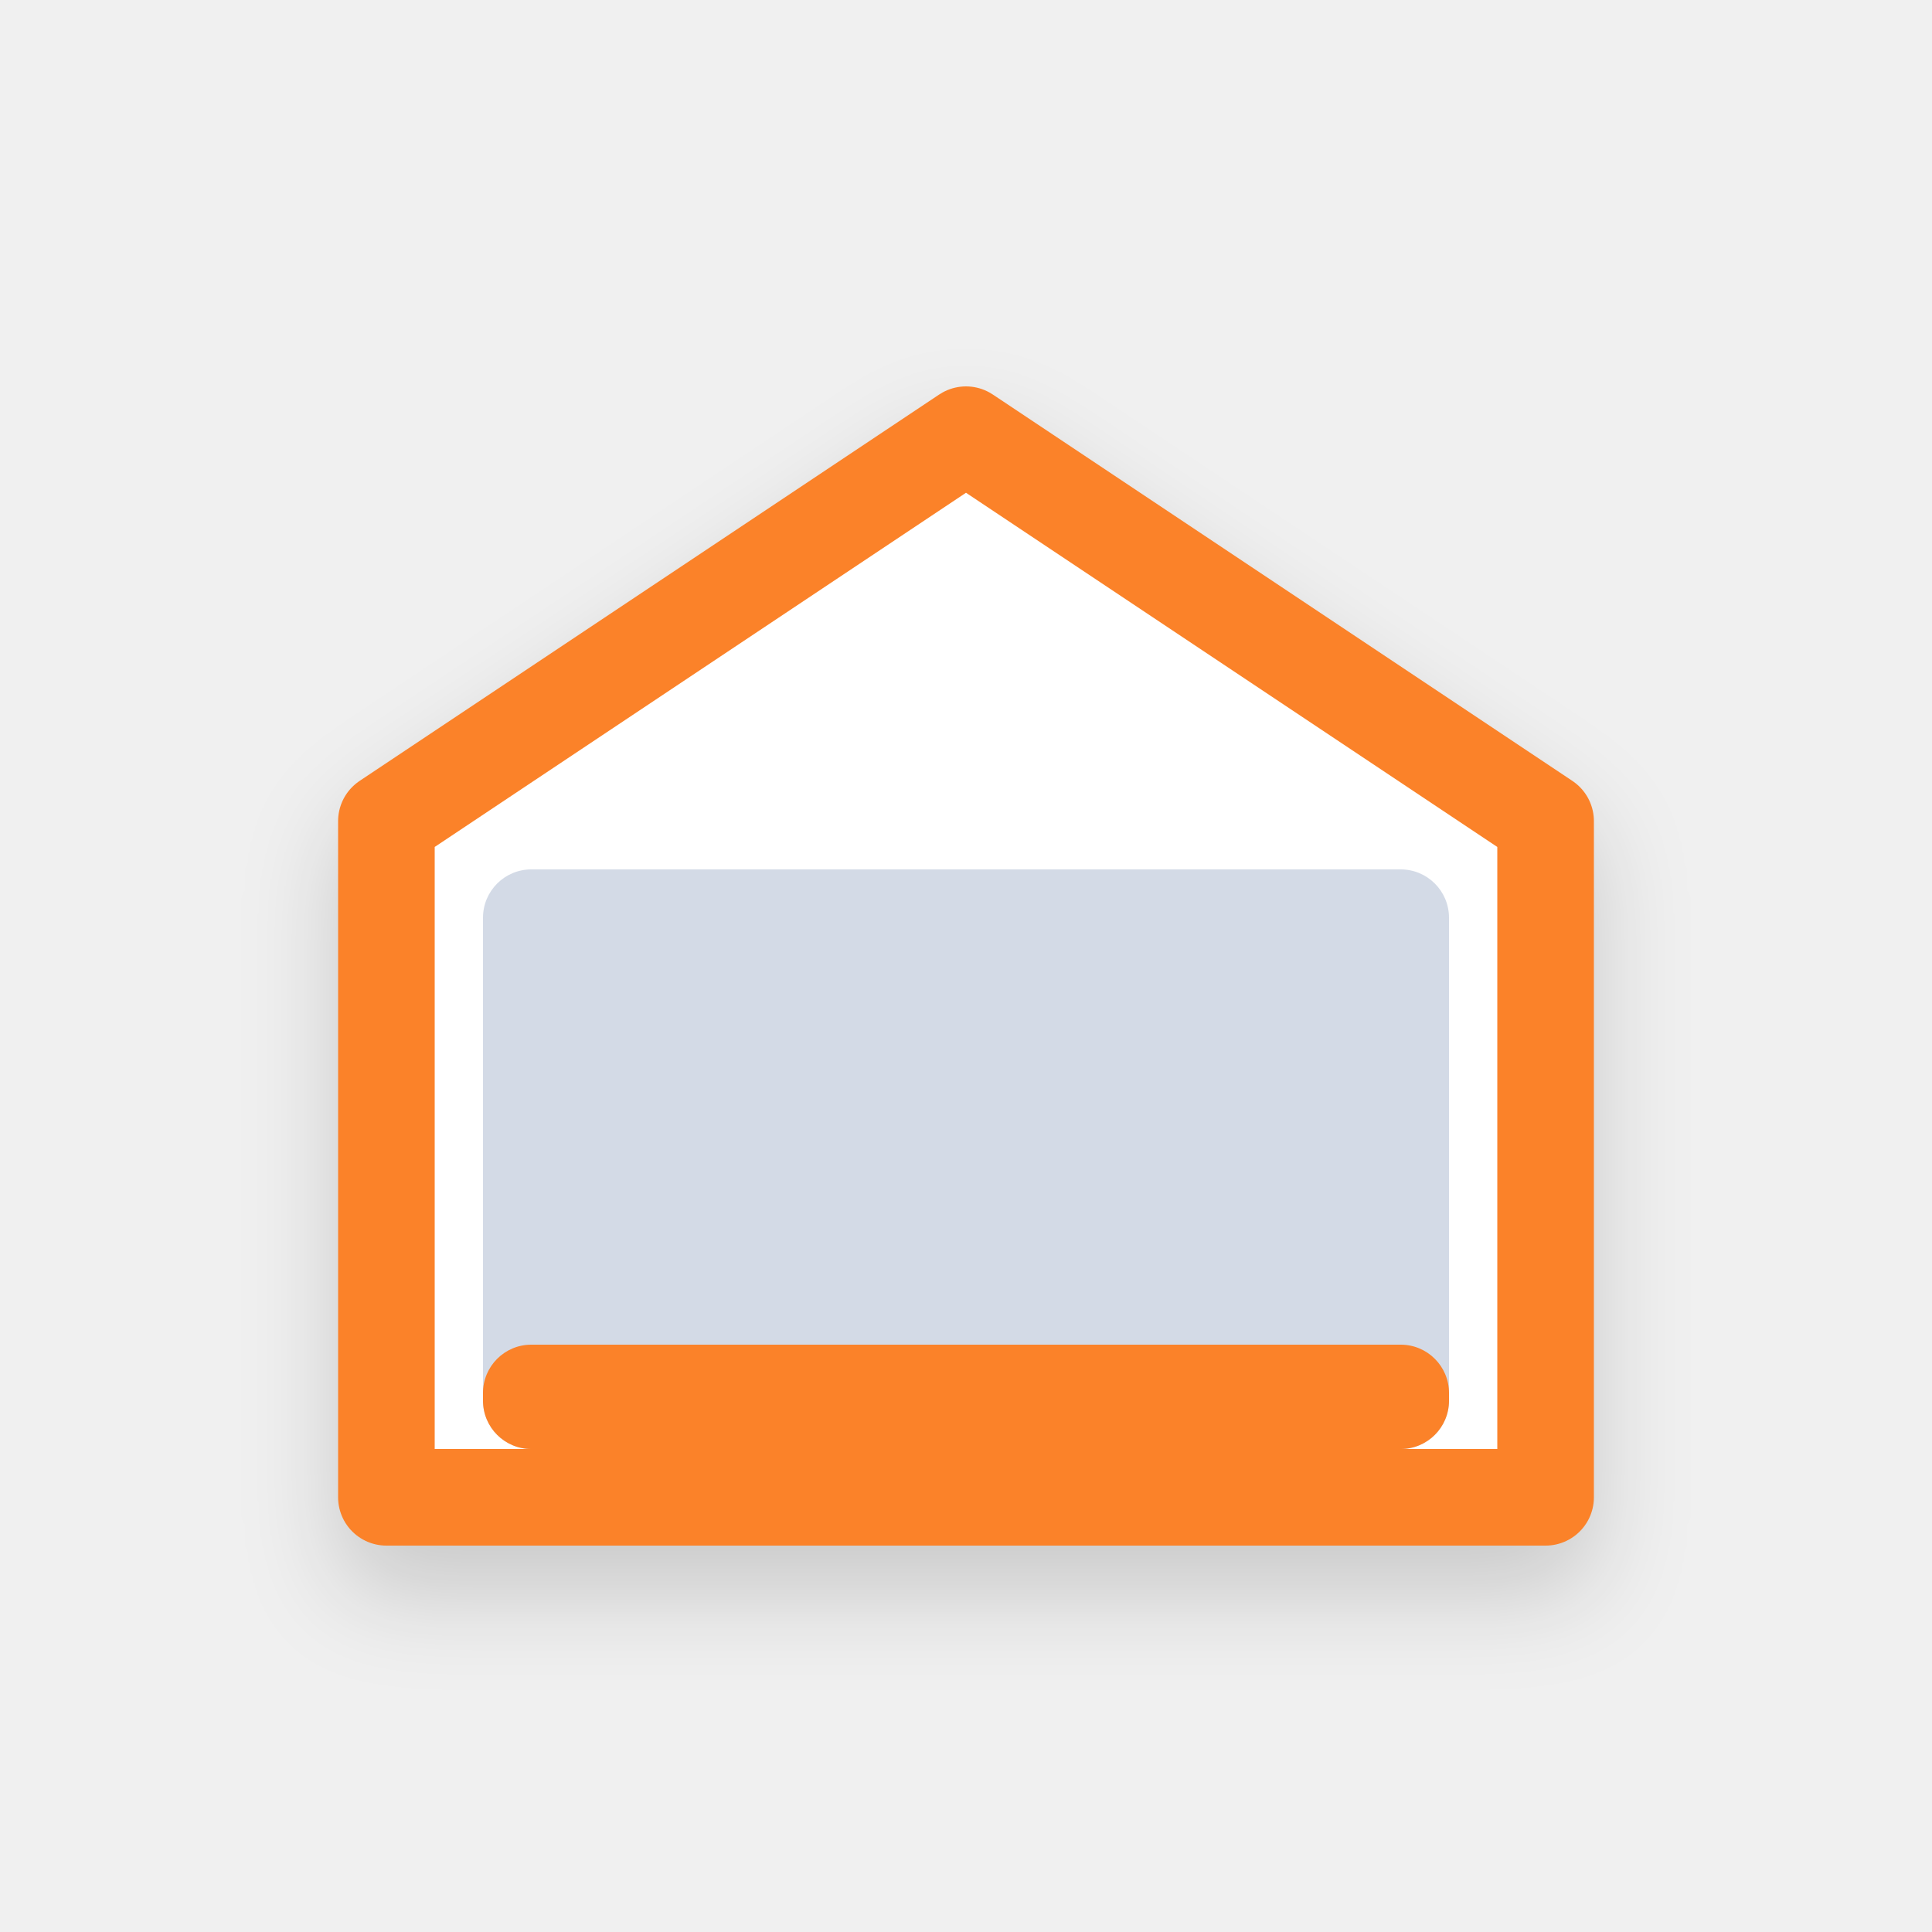
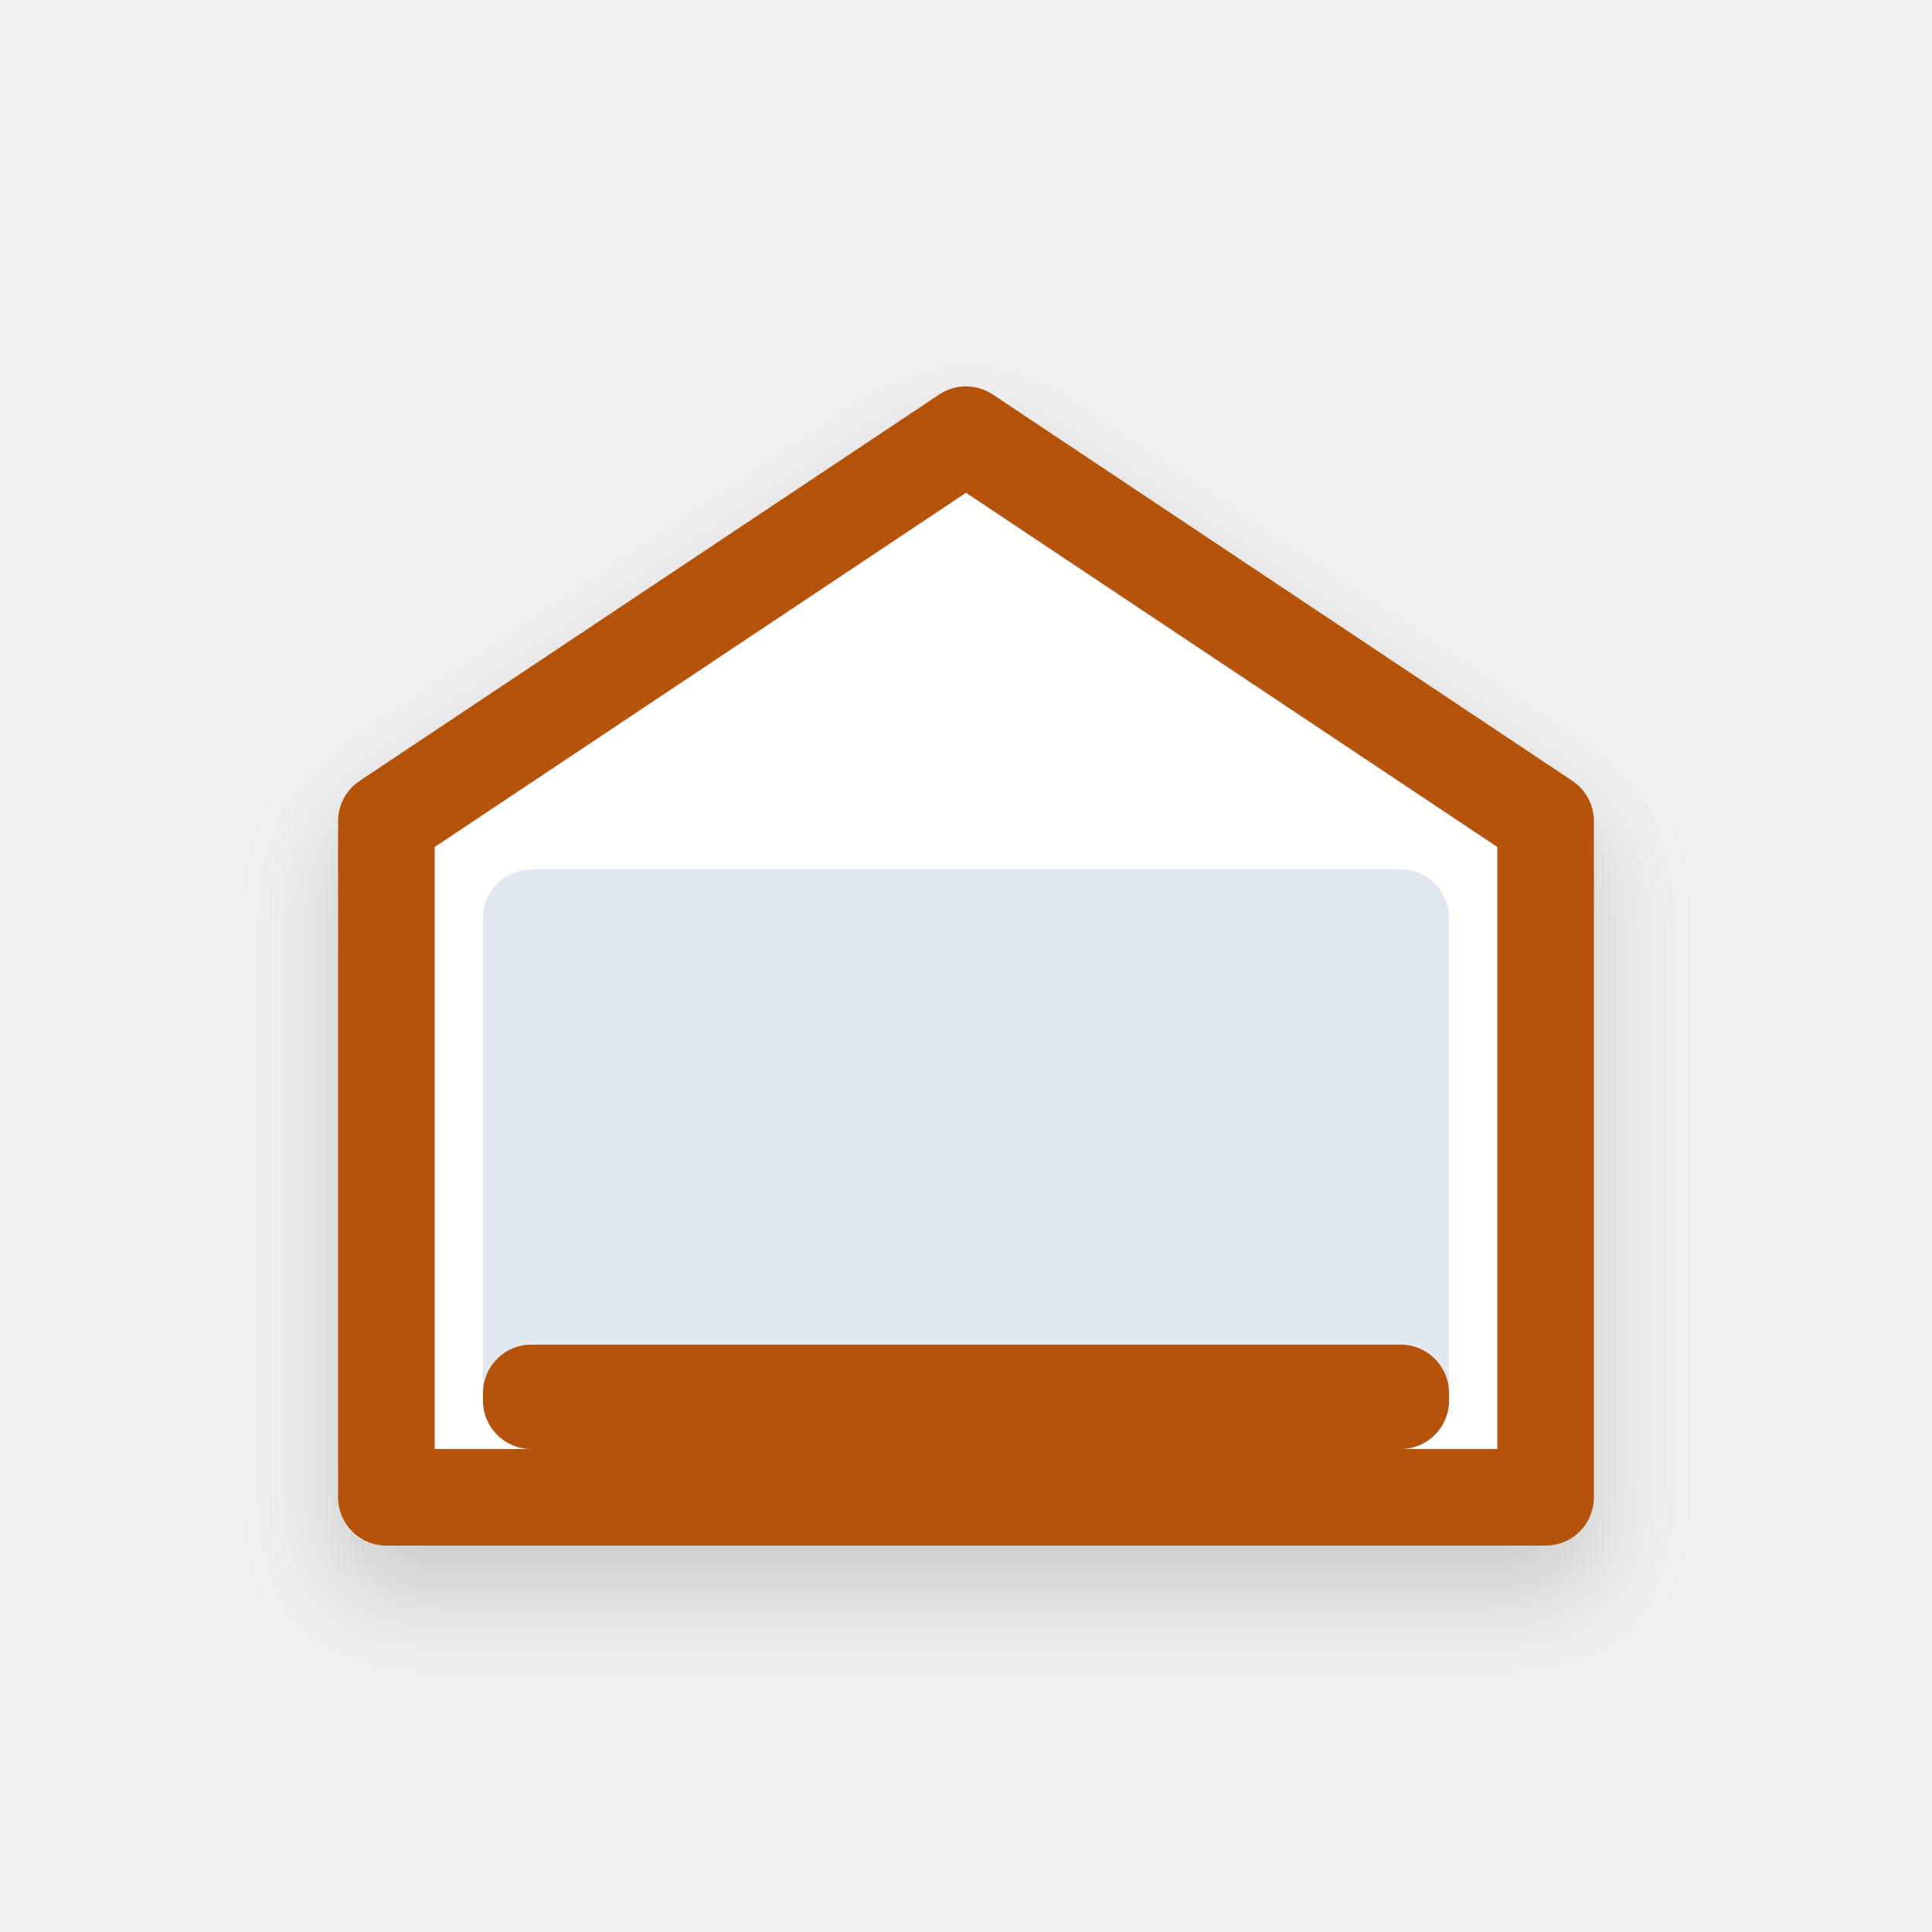
<svg xmlns="http://www.w3.org/2000/svg" preserveAspectRatio="none" overflow="visible" style="display: block;" width="40" height="40" viewBox="0 0 40 40" fill="none">
  <g id="almacen/Interm. 2 / 18 %">
    <g id="depÃ³sito intermedio" filter="url(#filter0_d_0_31)">
      <path d="M20 9L32 17V31H8V17L20 9Z" fill="white" />
-       <path d="M20 9L32 17V31H8V17L20 9Z" stroke="#FB8229" stroke-width="2" stroke-linejoin="round" />
+       <path d="M20 9L32 17V31H8V17L20 9Z" stroke="#B45309" stroke-width="2" stroke-linejoin="round" />
    </g>
-     <rect id="ocupaciÃ³n Â· vacÃ­o" x="10" y="18" width="20" height="12" rx="1" fill="#D3DAE6" />
-     <rect id="ocupaciÃ³n Â· nivel" x="10" y="27.84" width="20" height="2.16" rx="1" fill="#FB8229" />
+     <rect id="ocupaciÃ³n Â· vacÃ­o" x="10" y="18" width="20" height="12" rx="1" fill="#E2E8F0" />
+     <rect id="ocupaciÃ³n Â· nivel" x="10" y="27.84" width="20" height="2.16" rx="1" fill="#B45309" />
  </g>
  <defs>
    <filter id="filter0_d_0_31" x="5" y="7" width="30" height="28" filterUnits="userSpaceOnUse" color-interpolation-filters="sRGB">
      <feFlood flood-opacity="0" result="BackgroundImageFix" />
      <feColorMatrix in="SourceAlpha" type="matrix" values="0 0 0 0 0 0 0 0 0 0 0 0 0 0 0 0 0 0 127 0" result="hardAlpha" />
      <feOffset dy="1" />
      <feGaussianBlur stdDeviation="1" />
      <feColorMatrix type="matrix" values="0 0 0 0 0 0 0 0 0 0 0 0 0 0 0 0 0 0 0.16 0" />
      <feBlend mode="normal" in2="BackgroundImageFix" result="effect1_dropShadow_0_31" />
      <feBlend mode="normal" in="SourceGraphic" in2="effect1_dropShadow_0_31" result="shape" />
    </filter>
  </defs>
</svg>
